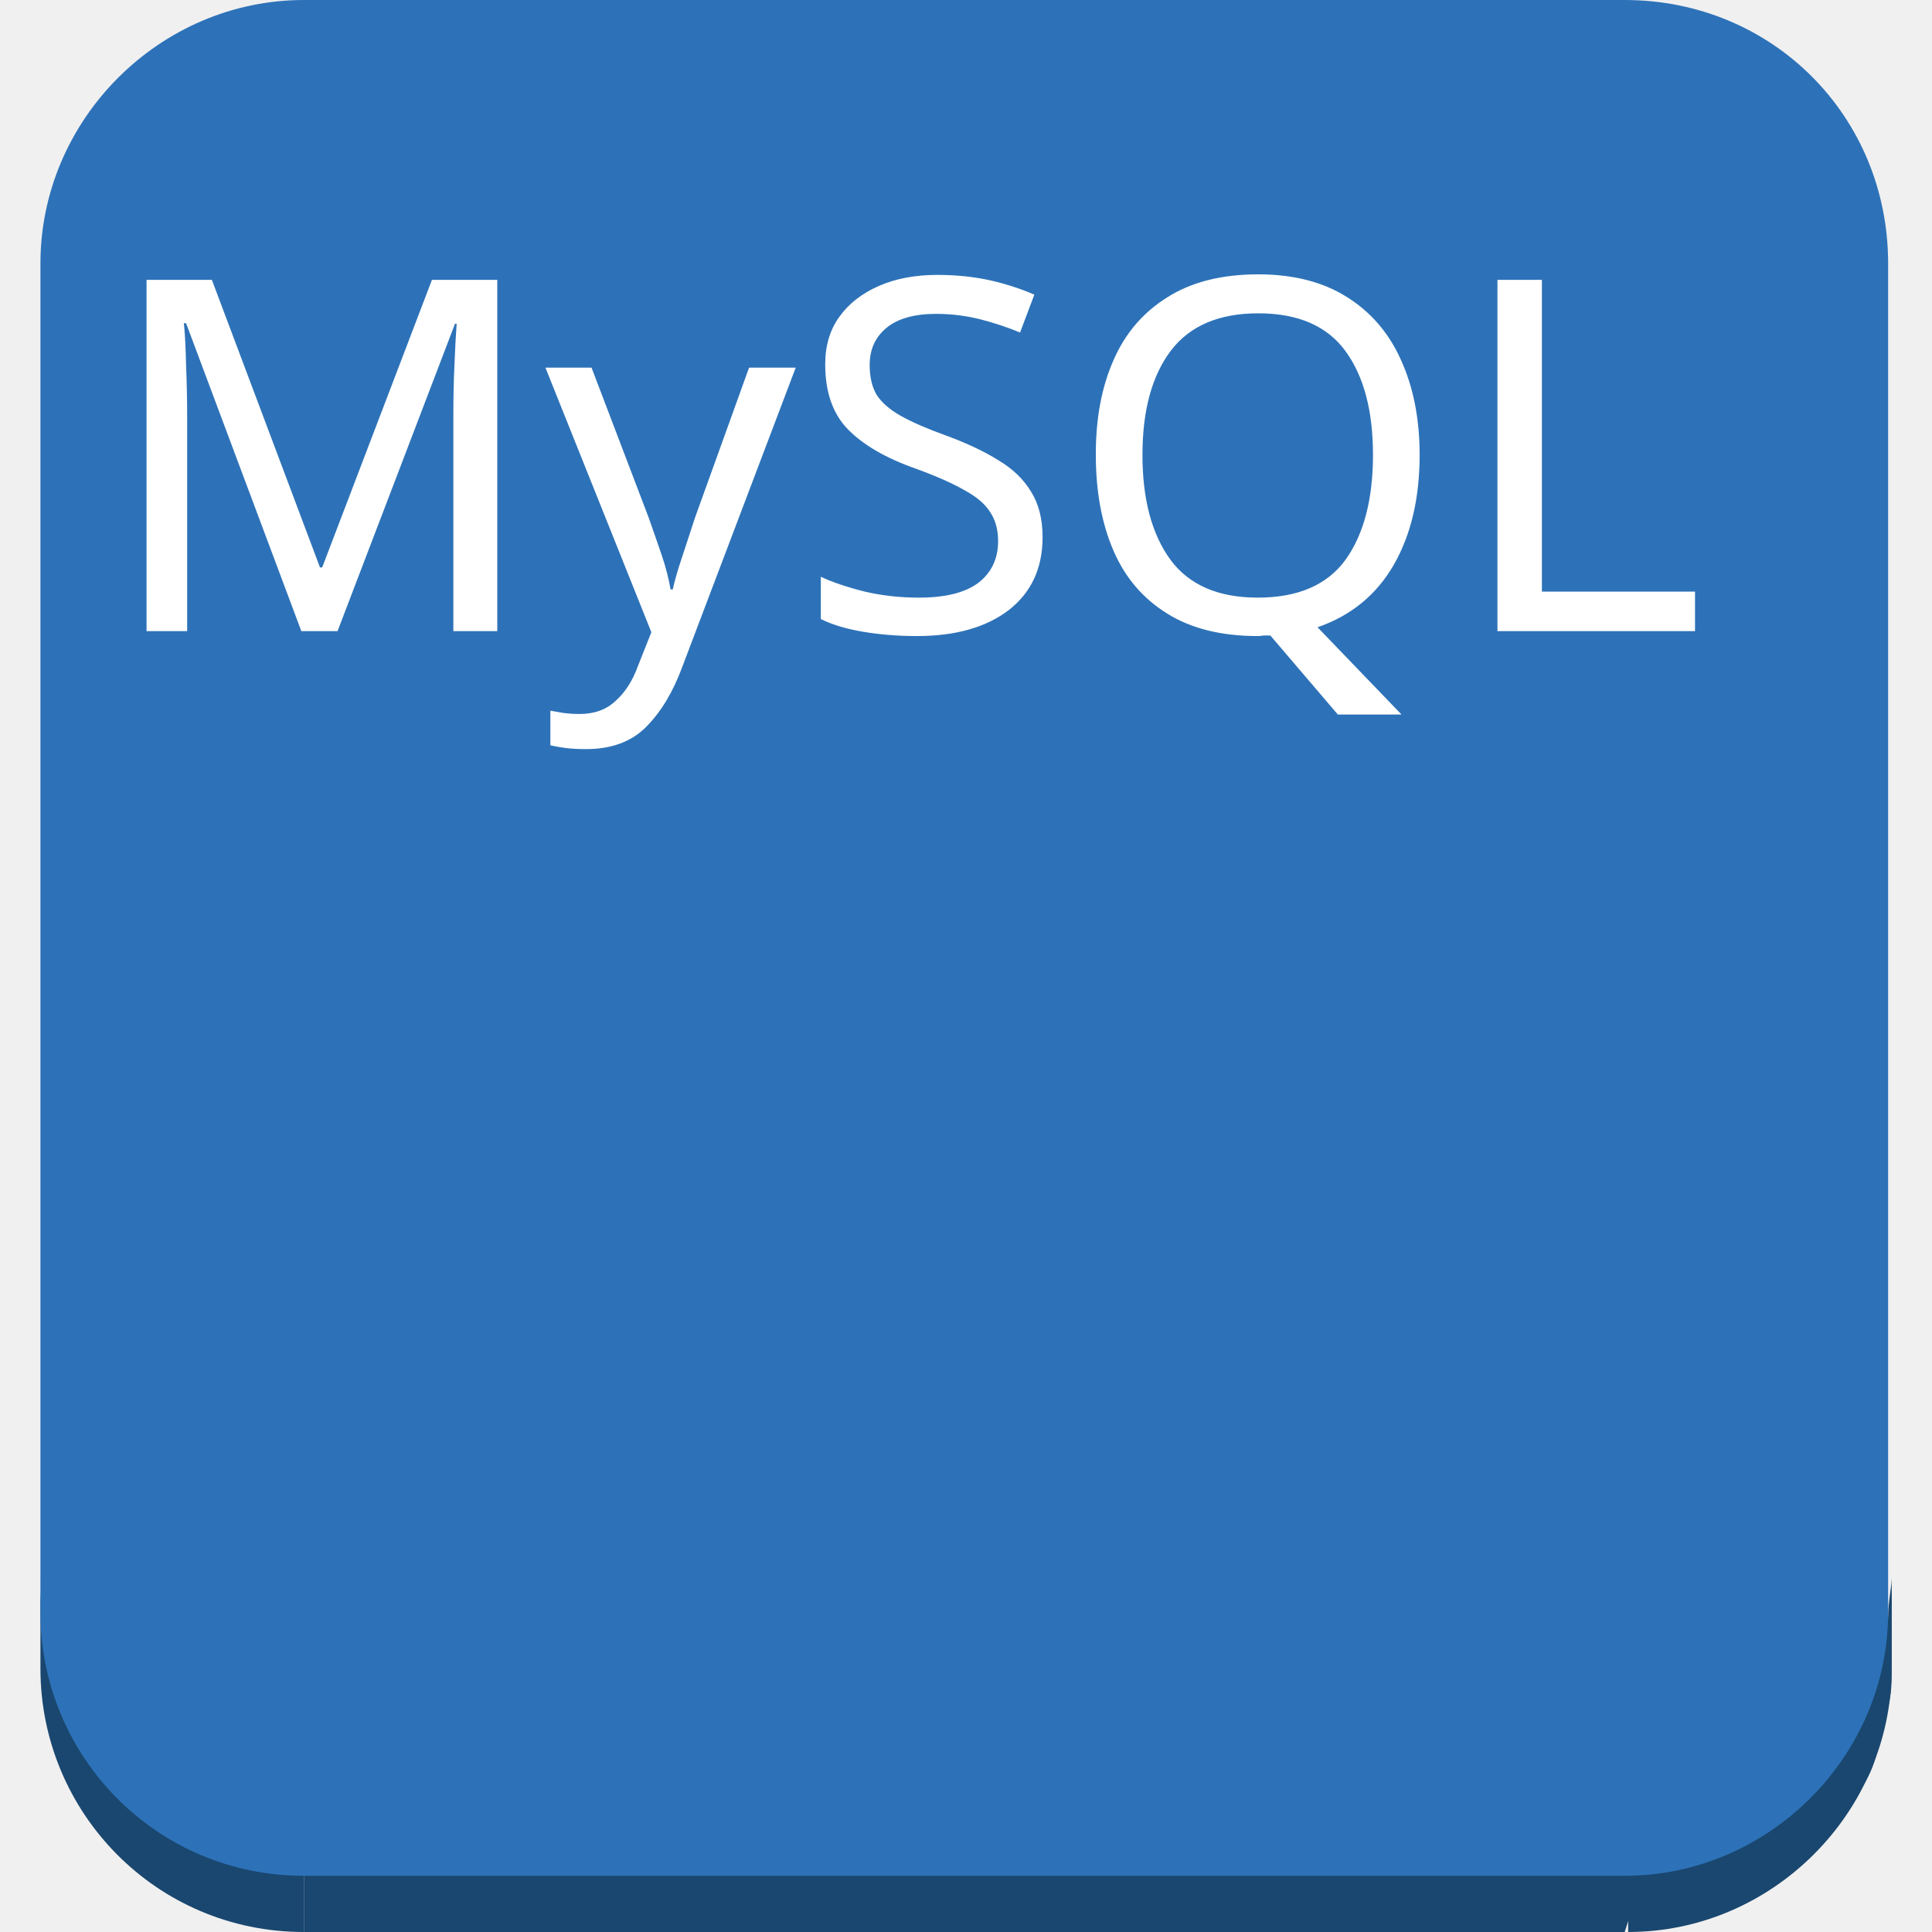
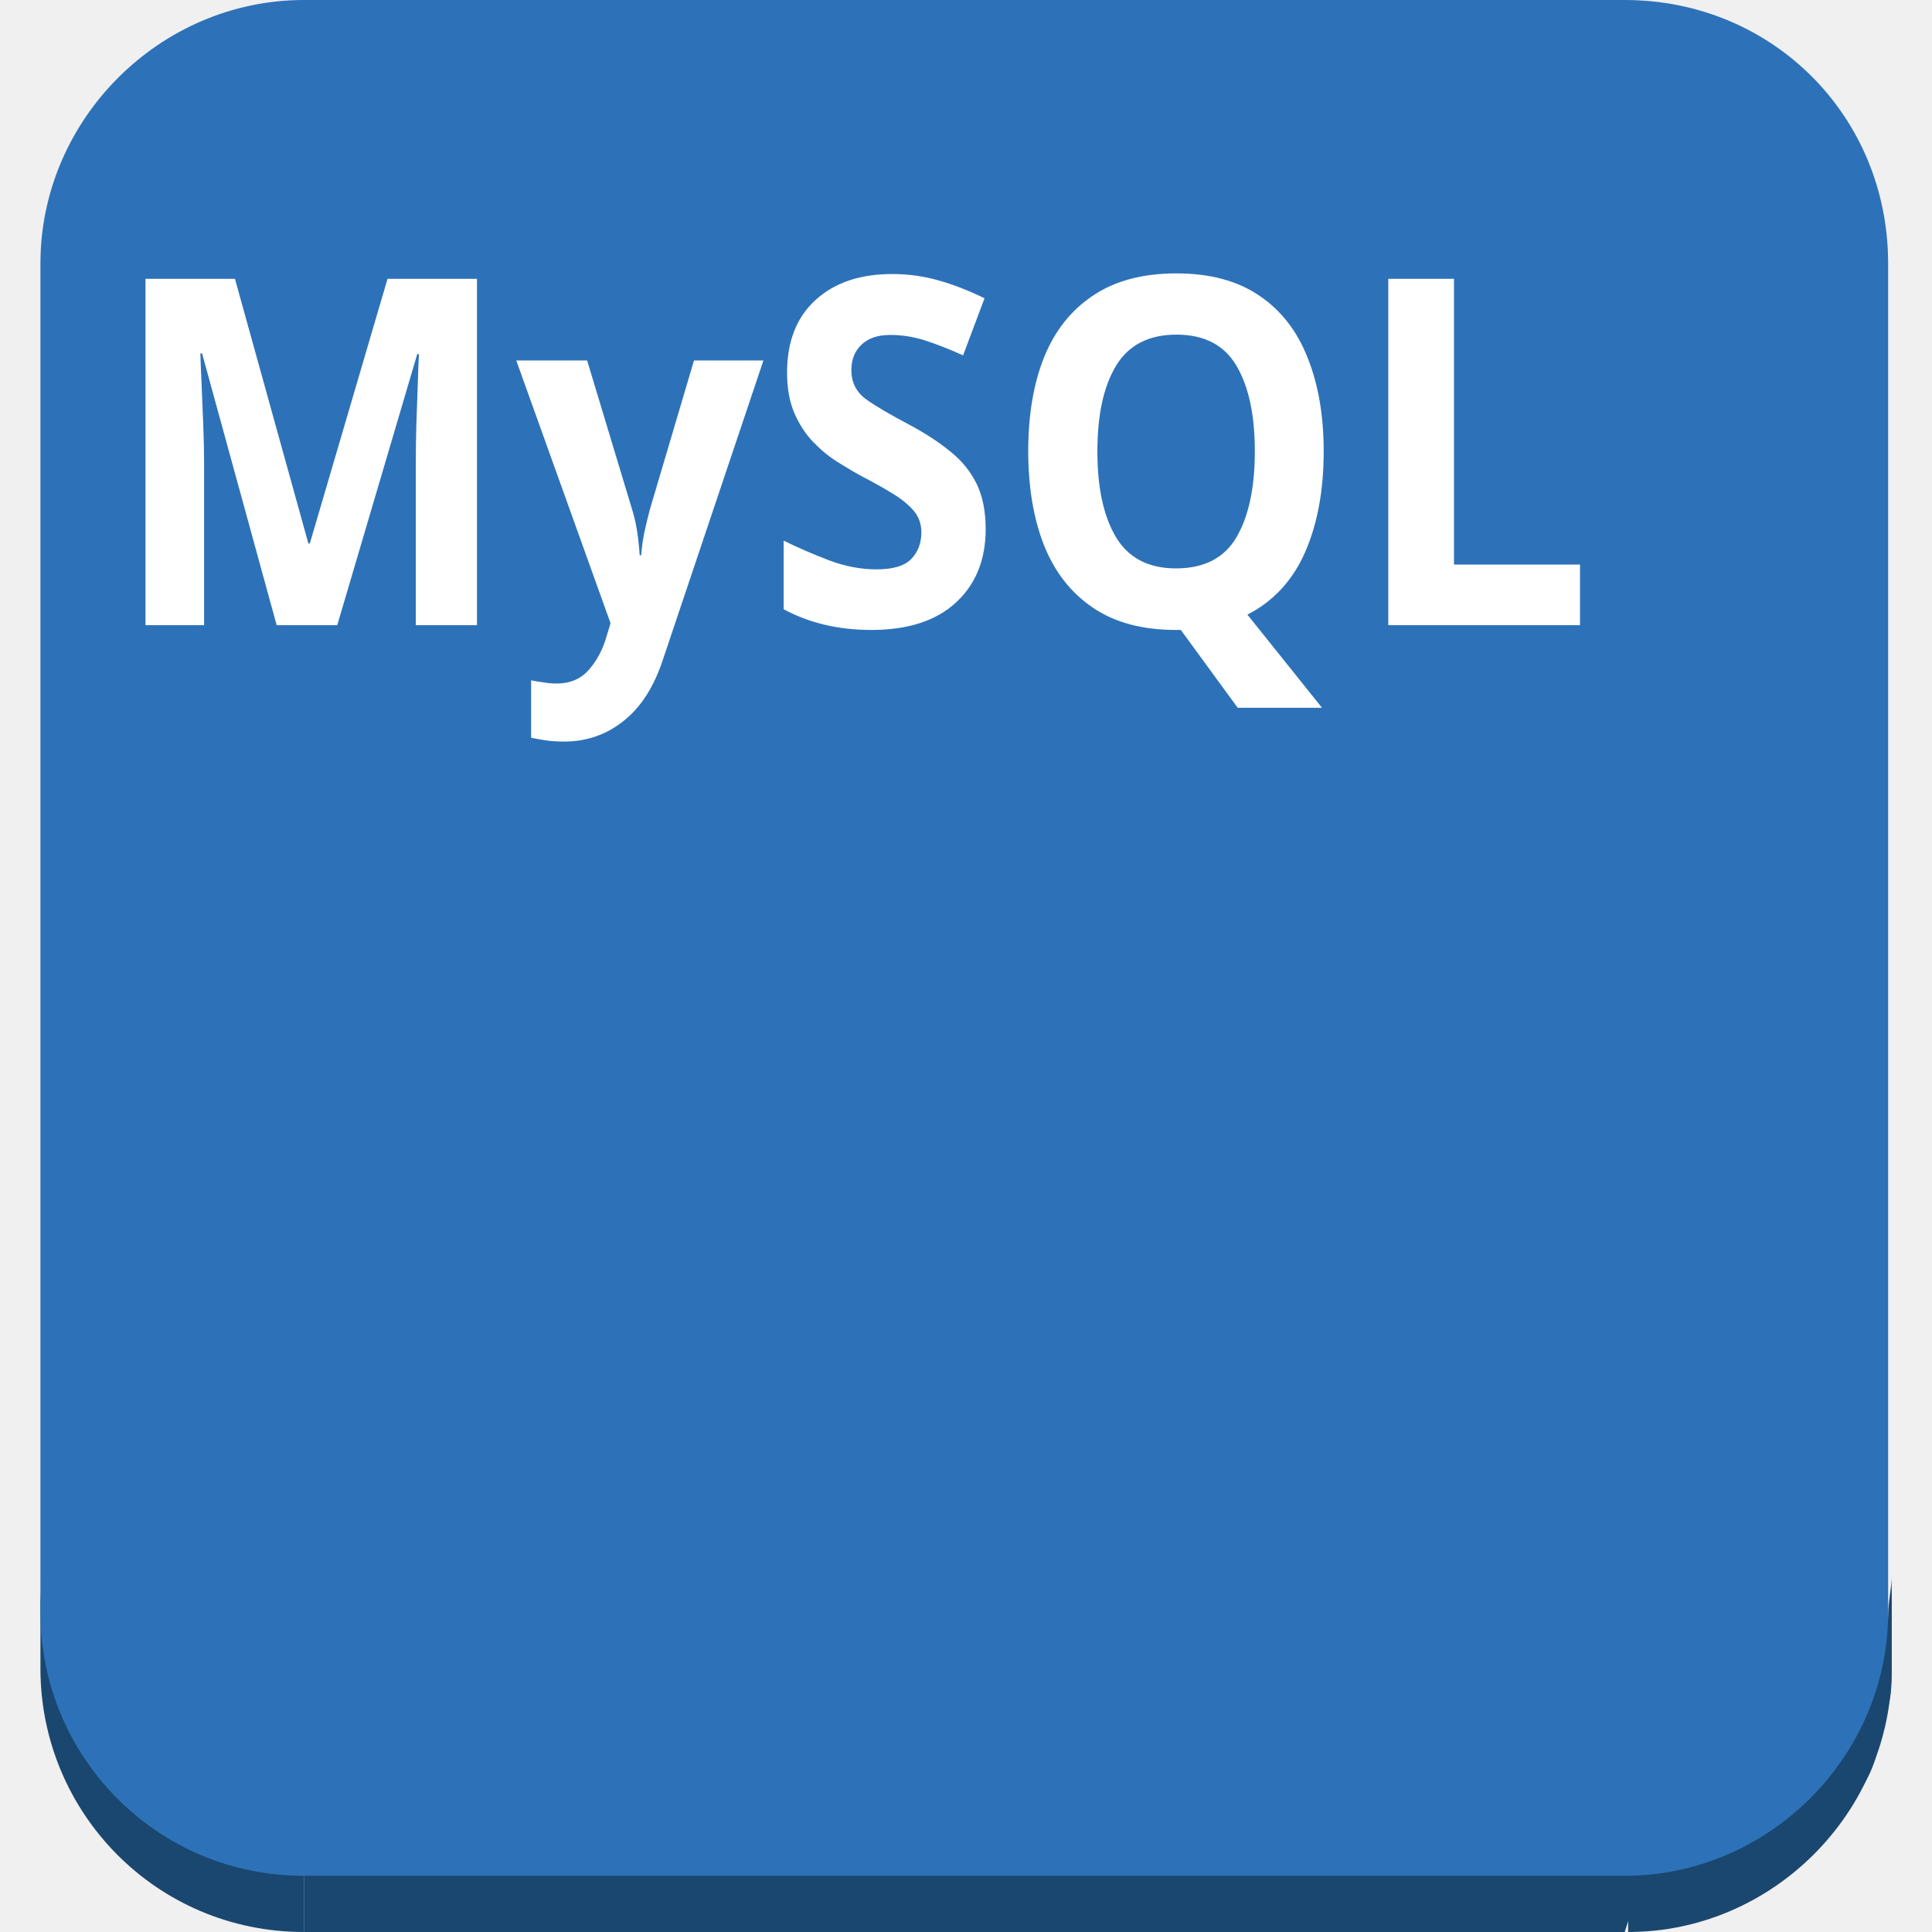
<svg xmlns="http://www.w3.org/2000/svg" version="1.1" id="Layer_1" x="0px" y="0px" viewBox="0 0 100 100" style="enable-background:new 0 0 100 100;" xml:space="preserve">
  <defs id="defs35" />
  <style type="text/css" id="style3">
	.st0{fill:#1A476F;}
	.st1{fill:#2D72B8;}
	.st2{fill:#FFFFFF;}
	.st3{font-family:'HelveticaNeueLTStd-BdCn';}
	.st4{font-size:14px;}
	.st5{display:none;}
</style>
  <g id="nyt_x5F_exporter_x5F_info" class="st5" />
-   <g id="g3682" transform="matrix(1.818182,0,0,1.818182,-40.90909,-40.89921)">
-     <g transform="translate(-0.0489246,0.4945649)" id="g6">
-       <g id="g8">
-         <g id="g10">
-           <path class="st0" d="m 76.4,66.9 0,2.6 c 0,0.4 0,0.7 -0.1,1.1 l 0,-2.6 c 0,-0.4 0.1,-0.8 0.1,-1.1" id="path12" style="fill:#1a476f" />
-           <path class="st0" d="m 76.3,68 0,2.6 C 76.2,71 76.1,71.4 76,71.8 l 0,-2.6 c 0.1,-0.4 0.2,-0.8 0.3,-1.2" id="path14" style="fill:#1a476f" />
-           <path class="st0" d="m 76,69.2 0,2.6 c -0.1,0.5 -0.3,0.9 -0.6,1.3 l 0,-2.6 c 0.3,-0.4 0.5,-0.9 0.6,-1.3" id="path16" style="fill:#1a476f" />
-         </g>
-         <path class="st0" d="m 76.4,66.9 0,2.6 c 0,4.1 -3.4,7.5 -7.5,7.5 l 0,-2.6 c 4.1,0 7.5,-3.4 7.5,-7.5 z" id="path18" style="fill:#1a476f" />
-         <g id="g20">
-           <polygon class="st0" points="31.2,74.4 69.9,73.6 68.8,77 31.2,77 " id="polygon22" style="fill:#1a476f" />
-         </g>
-         <path class="st0" d="m 31.2,74.4 0,2.6 C 27,77 23.7,73.6 23.7,69.5 l 0,-2.6 c -0.1,4.1 3.3,7.5 7.5,7.5 z" id="path24" style="fill:#1a476f" />
-         <g id="g26">
-           <path class="st1" d="m 68.8,22 c 4.2,0 7.5,3.3 7.5,7.5 l 0,38.4 c 0,4.1 -3.4,7.5 -7.5,7.5 l -37.6,0 C 27,75.4 23.7,72 23.7,67.9 l 0,-38.4 c 0,-4.1 3.4,-7.5 7.5,-7.5 l 37.6,0 0,0 z" id="path28" style="fill:#2d72b8" />
-         </g>
-       </g>
+   <g id="g8" transform="matrix(1.818182,0,0,1.818182,-40.99804,-40)">
+     <g id="g10">
+       <path class="st0" d="m 76.4,66.9 0,2.6 c 0,0.4 0,0.7 -0.1,1.1 l 0,-2.6 c 0,-0.4 0.1,-0.8 0.1,-1.1" id="path12" style="fill:#1a476f" />
+       <path class="st0" d="m 76.3,68 0,2.6 C 76.2,71 76.1,71.4 76,71.8 l 0,-2.6 c 0.1,-0.4 0.2,-0.8 0.3,-1.2" id="path14" style="fill:#1a476f" />
+       <path class="st0" d="m 76,69.2 0,2.6 c -0.1,0.5 -0.3,0.9 -0.6,1.3 l 0,-2.6 c 0.3,-0.4 0.5,-0.9 0.6,-1.3" id="path16" style="fill:#1a476f" />
    </g>
-     <text y="40.463" x="25.312" class="st2 st3 st4" id="text30" style="font-size:14px;font-family:HelveticaNeueLTStd-BdCn;fill:#ffffff">MySQL</text>
-     <g id="g3529" transform="translate(-17.5,-10.17857)">
-       <polygon class="st5" points="40.1,27.3 37.7,27.3 36,34.4 36,34.4 34.3,27.3 31.8,27.3 31.8,36.9 33.3,36.9 33.3,28.9 33.3,28.9 35.3,36.9 36.6,36.9 38.6,28.9 38.6,28.9 38.6,36.9 40.1,36.9 " id="polygon85" style="display:none;fill:#ffffff" transform="matrix(1.785714,0,0,1.785714,-39.28572,-38.39286)" />
-       <path class="st5" d="m 39.643,24.286 0,0 -2.321,-9.821 -2.857,0 3.75,13.214 L 37.857,28.75 c -0.357,0.893 -0.893,1.071 -1.786,1.071 -0.357,0 -0.536,0 -0.893,-0.179 l 0,2.143 c 0.357,0 0.714,0.179 1.071,0.179 2.679,0 3.571,-0.357 4.643,-3.929 l 3.571,-13.393 -2.679,0 -2.143,9.643 z" id="path87" style="display:none;fill:#ffffff" />
-       <path class="st5" d="M 53.571,18.214 51.786,17.5 C 50,16.786 49.107,16.071 49.107,14.643 c 0,-1.786 1.071,-2.5 2.321,-2.5 1.786,0 2.5,0.893 2.5,2.5 l 0,0.357 2.679,0 0,-0.357 c 0,-1.786 -0.536,-4.464 -4.821,-4.464 -3.214,0 -5.357,1.786 -5.357,4.821 0,2.5 1.071,3.75 3.571,4.643 l 1.964,0.714 c 1.607,0.536 2.5,1.25 2.5,3.036 0,1.25 -0.893,2.5 -2.679,2.5 -1.964,0 -2.857,-1.071 -2.857,-3.214 l 0,-0.357 -2.857,0 0,0.357 c 0,2.5 0.893,5.179 5.357,5.179 3.571,0 5.714,-1.429 5.714,-5.179 -0.179,-2.321 -1.25,-3.571 -3.571,-4.464 z" id="path89" style="display:none;fill:#ffffff" />
-       <path class="st5" d="m 67.857,27.321 1.786,1.786 1.786,-1.429 -1.786,-1.786 c 0.714,-1.25 1.429,-3.571 1.429,-6.786 0,-6.071 -1.786,-8.929 -5.714,-8.929 -3.929,0 -5.714,2.857 -5.714,8.929 0,6.071 1.786,8.929 5.714,8.929 0.893,-0.179 1.786,-0.357 2.5,-0.714 z m -5.536,-8.393 c 0,-5.714 1.25,-6.786 3.036,-6.786 1.607,0 3.036,1.071 3.036,6.786 0,2.5 -0.179,4.107 -0.536,5 l -1.071,-1.071 -1.607,1.607 1.25,1.25 c -0.357,0.179 -0.714,0.179 -1.071,0.179 -1.786,0 -3.036,-1.071 -3.036,-6.964 z" id="path91" style="display:none;fill:#ffffff" />
-       <polygon class="st5" points="64.8,27.3 63.3,27.3 63.3,36.9 68.6,36.9 68.6,35.6 64.8,35.6 " id="polygon93" style="display:none;fill:#ffffff" transform="matrix(1.785714,0,0,1.785714,-39.28572,-38.39286)" />
+     <path class="st0" d="m 76.4,66.9 0,2.6 c 0,4.1 -3.4,7.5 -7.5,7.5 l 0,-2.6 c 4.1,0 7.5,-3.4 7.5,-7.5 z" id="path18" style="fill:#1a476f" />
+     <g id="g20">
+       <polygon class="st0" points="31.2,74.4 69.9,73.6 68.8,77 31.2,77 " id="polygon22" style="fill:#1a476f" />
    </g>
-     <g id="g3529-8" transform="translate(-17.5,-10.17857)">
-       <polygon class="st5" points="40.1,27.3 37.7,27.3 36,34.4 36,34.4 34.3,27.3 31.8,27.3 31.8,36.9 33.3,36.9 33.3,28.9 33.3,28.9 35.3,36.9 36.6,36.9 38.6,28.9 38.6,28.9 38.6,36.9 40.1,36.9 " id="polygon85-9" style="display:none;fill:#ffffff" transform="matrix(1.785714,0,0,1.785714,-39.28572,-38.39286)" />
-       <path class="st5" d="m 39.643,24.286 0,0 -2.321,-9.821 -2.857,0 3.75,13.214 L 37.857,28.75 c -0.357,0.893 -0.893,1.071 -1.786,1.071 -0.357,0 -0.536,0 -0.893,-0.179 l 0,2.143 c 0.357,0 0.714,0.179 1.071,0.179 2.679,0 3.571,-0.357 4.643,-3.929 l 3.571,-13.393 -2.679,0 -2.143,9.643 z" id="path87-6" style="display:none;fill:#ffffff" />
-       <path class="st5" d="M 53.571,18.214 51.786,17.5 C 50,16.786 49.107,16.071 49.107,14.643 c 0,-1.786 1.071,-2.5 2.321,-2.5 1.786,0 2.5,0.893 2.5,2.5 l 0,0.357 2.679,0 0,-0.357 c 0,-1.786 -0.536,-4.464 -4.821,-4.464 -3.214,0 -5.357,1.786 -5.357,4.821 0,2.5 1.071,3.75 3.571,4.643 l 1.964,0.714 c 1.607,0.536 2.5,1.25 2.5,3.036 0,1.25 -0.893,2.5 -2.679,2.5 -1.964,0 -2.857,-1.071 -2.857,-3.214 l 0,-0.357 -2.857,0 0,0.357 c 0,2.5 0.893,5.179 5.357,5.179 3.571,0 5.714,-1.429 5.714,-5.179 -0.179,-2.321 -1.25,-3.571 -3.571,-4.464 z" id="path89-1" style="display:none;fill:#ffffff" />
-       <path class="st5" d="m 67.857,27.321 1.786,1.786 1.786,-1.429 -1.786,-1.786 c 0.714,-1.25 1.429,-3.571 1.429,-6.786 0,-6.071 -1.786,-8.929 -5.714,-8.929 -3.929,0 -5.714,2.857 -5.714,8.929 0,6.071 1.786,8.929 5.714,8.929 0.893,-0.179 1.786,-0.357 2.5,-0.714 z m -5.536,-8.393 c 0,-5.714 1.25,-6.786 3.036,-6.786 1.607,0 3.036,1.071 3.036,6.786 0,2.5 -0.179,4.107 -0.536,5 l -1.071,-1.071 -1.607,1.607 1.25,1.25 c -0.357,0.179 -0.714,0.179 -1.071,0.179 -1.786,0 -3.036,-1.071 -3.036,-6.964 z" id="path91-7" style="display:none;fill:#ffffff" />
-       <polygon class="st5" points="64.8,27.3 63.3,27.3 63.3,36.9 68.6,36.9 68.6,35.6 64.8,35.6 " id="polygon93-2" style="display:none;fill:#ffffff" transform="matrix(1.785714,0,0,1.785714,-39.28572,-38.39286)" />
+     <path class="st0" d="m 31.2,74.4 0,2.6 C 27,77 23.7,73.6 23.7,69.5 l 0,-2.6 c -0.1,4.1 3.3,7.5 7.5,7.5 z" id="path24" style="fill:#1a476f" />
+     <g id="g26">
+       <path class="st1" d="m 68.8,22 c 4.2,0 7.5,3.3 7.5,7.5 l 0,38.4 c 0,4.1 -3.4,7.5 -7.5,7.5 l -37.6,0 C 27,75.4 23.7,72 23.7,67.9 l 0,-38.4 c 0,-4.1 3.4,-7.5 7.5,-7.5 l 37.6,0 0,0 z" id="path28" style="fill:#2d72b8" />
    </g>
  </g>
+   <text xml:space="preserve" style="font-style:normal;font-variant:normal;font-weight:bold;font-stretch:normal;font-size:23.77px;line-height:125%;font-family:Sans;-inkscape-font-specification:'Sans, Bold';text-align:start;letter-spacing:0px;word-spacing:0px;writing-mode:lr-tb;text-anchor:start;fill:#ffffff;fill-opacity:1;stroke:none;stroke-width:1px;stroke-linecap:butt;stroke-linejoin:miter;stroke-opacity:1;" x="5.817" y="30.629" id="text4160" transform="scale(0.9465537,1.056464)">
+     <tspan id="tspan4162" x="5.817" y="30.629">MySQL</tspan>
+   </text>
+   <polygon class="st5" points="34.3,27.3 31.8,27.3 31.8,36.9 33.3,36.9 33.3,28.9 33.3,28.9 35.3,36.9 36.6,36.9 38.6,28.9 38.6,28.9 38.6,36.9 40.1,36.9 40.1,27.3 37.7,27.3 36,34.4 36,34.4 " id="polygon85" style="display:none;fill:#ffffff" transform="matrix(3.246753,0,0,3.246753,-144.1558,-129.2109)" />
+   <path class="st5" d="m -0.649,-15.25 0,0 -4.221,-17.857 -5.195,0 6.818,24.026 -0.649,1.948 c -0.649,1.623 -1.623,1.948 -3.247,1.948 -0.649,0 -0.974,0 -1.623,-0.325 l 0,3.896 c 0.649,0 1.299,0.325 1.948,0.325 4.87,0 6.494,-0.649 8.442,-7.143 l 6.494,-24.351 -4.87,0 -3.896,17.532 z" id="path87" style="display:none;fill:#ffffff" />
+   <path class="st5" d="m 24.675,-26.289 -3.247,-1.299 c -3.247,-1.299 -4.87,-2.597 -4.87,-5.195 0,-3.247 1.948,-4.545 4.221,-4.545 3.247,0 4.545,1.623 4.545,4.545 l 0,0.649 4.87,0 0,-0.649 c 0,-3.247 -0.974,-8.117 -8.766,-8.117 -5.844,0 -9.74,3.247 -9.74,8.766 0,4.545 1.948,6.818 6.494,8.442 l 3.571,1.299 c 2.922,0.974 4.545,2.273 4.545,5.519 0,2.273 -1.623,4.545 -4.87,4.545 -3.571,0 -5.195,-1.948 -5.195,-5.844 l 0,-0.649 -5.195,0 0,0.649 c 0,4.545 1.623,9.416 9.74,9.416 6.494,0 10.39,-2.597 10.39,-9.416 -0.325,-4.221 -2.273,-6.494 -6.494,-8.117 z" id="path89" style="display:none;fill:#ffffff" />
+   <path class="st5" d="m 50.649,-9.73 3.247,3.247 3.247,-2.597 -3.247,-3.247 c 1.299,-2.273 2.597,-6.494 2.597,-12.338 0,-11.039 -3.247,-16.234 -10.39,-16.234 -7.143,0 -10.39,5.195 -10.39,16.234 0,11.039 3.247,16.234 10.39,16.234 1.623,-0.325 3.247,-0.649 4.545,-1.299 z M 40.584,-24.99 c 0,-10.39 2.273,-12.338 5.519,-12.338 2.922,0 5.519,1.948 5.519,12.338 0,4.545 -0.325,7.468 -0.974,9.091 l -1.948,-1.948 -2.922,2.922 2.273,2.273 c -0.649,0.325 -1.299,0.325 -1.948,0.325 -3.247,0 -5.519,-1.948 -5.519,-12.662 z" id="path91" style="display:none;fill:#ffffff" />
+   <polygon class="st5" points="68.6,35.6 64.8,35.6 64.8,27.3 63.3,27.3 63.3,36.9 68.6,36.9 " id="polygon93" style="display:none;fill:#ffffff" transform="matrix(3.246753,0,0,3.246753,-144.1558,-129.2109)" />
+   <polygon class="st5" points="34.3,27.3 31.8,27.3 31.8,36.9 33.3,36.9 33.3,28.9 33.3,28.9 35.3,36.9 36.6,36.9 38.6,28.9 38.6,28.9 38.6,36.9 40.1,36.9 40.1,27.3 37.7,27.3 36,34.4 36,34.4 " id="polygon85-9" style="display:none;fill:#ffffff" transform="matrix(3.246753,0,0,3.246753,-144.1558,-129.2109)" />
+   <path class="st5" d="m -0.649,-15.25 0,0 -4.221,-17.857 -5.195,0 6.818,24.026 -0.649,1.948 c -0.649,1.623 -1.623,1.948 -3.247,1.948 -0.649,0 -0.974,0 -1.623,-0.325 l 0,3.896 c 0.649,0 1.299,0.325 1.948,0.325 4.87,0 6.494,-0.649 8.442,-7.143 l 6.494,-24.351 -4.87,0 -3.896,17.532 z" id="path87-6" style="display:none;fill:#ffffff" />
+   <path class="st5" d="m 24.675,-26.289 -3.247,-1.299 c -3.247,-1.299 -4.87,-2.597 -4.87,-5.195 0,-3.247 1.948,-4.545 4.221,-4.545 3.247,0 4.545,1.623 4.545,4.545 l 0,0.649 4.87,0 0,-0.649 c 0,-3.247 -0.974,-8.117 -8.766,-8.117 -5.844,0 -9.74,3.247 -9.74,8.766 0,4.545 1.948,6.818 6.494,8.442 l 3.571,1.299 c 2.922,0.974 4.545,2.273 4.545,5.519 0,2.273 -1.623,4.545 -4.87,4.545 -3.571,0 -5.195,-1.948 -5.195,-5.844 l 0,-0.649 -5.195,0 0,0.649 c 0,4.545 1.623,9.416 9.74,9.416 6.494,0 10.39,-2.597 10.39,-9.416 -0.325,-4.221 -2.273,-6.494 -6.494,-8.117 z" id="path89-1" style="display:none;fill:#ffffff" />
+   <path class="st5" d="m 50.649,-9.73 3.247,3.247 3.247,-2.597 -3.247,-3.247 c 1.299,-2.273 2.597,-6.494 2.597,-12.338 0,-11.039 -3.247,-16.234 -10.39,-16.234 -7.143,0 -10.39,5.195 -10.39,16.234 0,11.039 3.247,16.234 10.39,16.234 1.623,-0.325 3.247,-0.649 4.545,-1.299 z M 40.584,-24.99 c 0,-10.39 2.273,-12.338 5.519,-12.338 2.922,0 5.519,1.948 5.519,12.338 0,4.545 -0.325,7.468 -0.974,9.091 l -1.948,-1.948 -2.922,2.922 2.273,2.273 c -0.649,0.325 -1.299,0.325 -1.948,0.325 -3.247,0 -5.519,-1.948 -5.519,-12.662 z" id="path91-7" style="display:none;fill:#ffffff" />
+   <polygon class="st5" points="68.6,35.6 64.8,35.6 64.8,27.3 63.3,27.3 63.3,36.9 68.6,36.9 " id="polygon93-2" style="display:none;fill:#ffffff" transform="matrix(3.246753,0,0,3.246753,-144.1558,-129.2109)" />
</svg>
